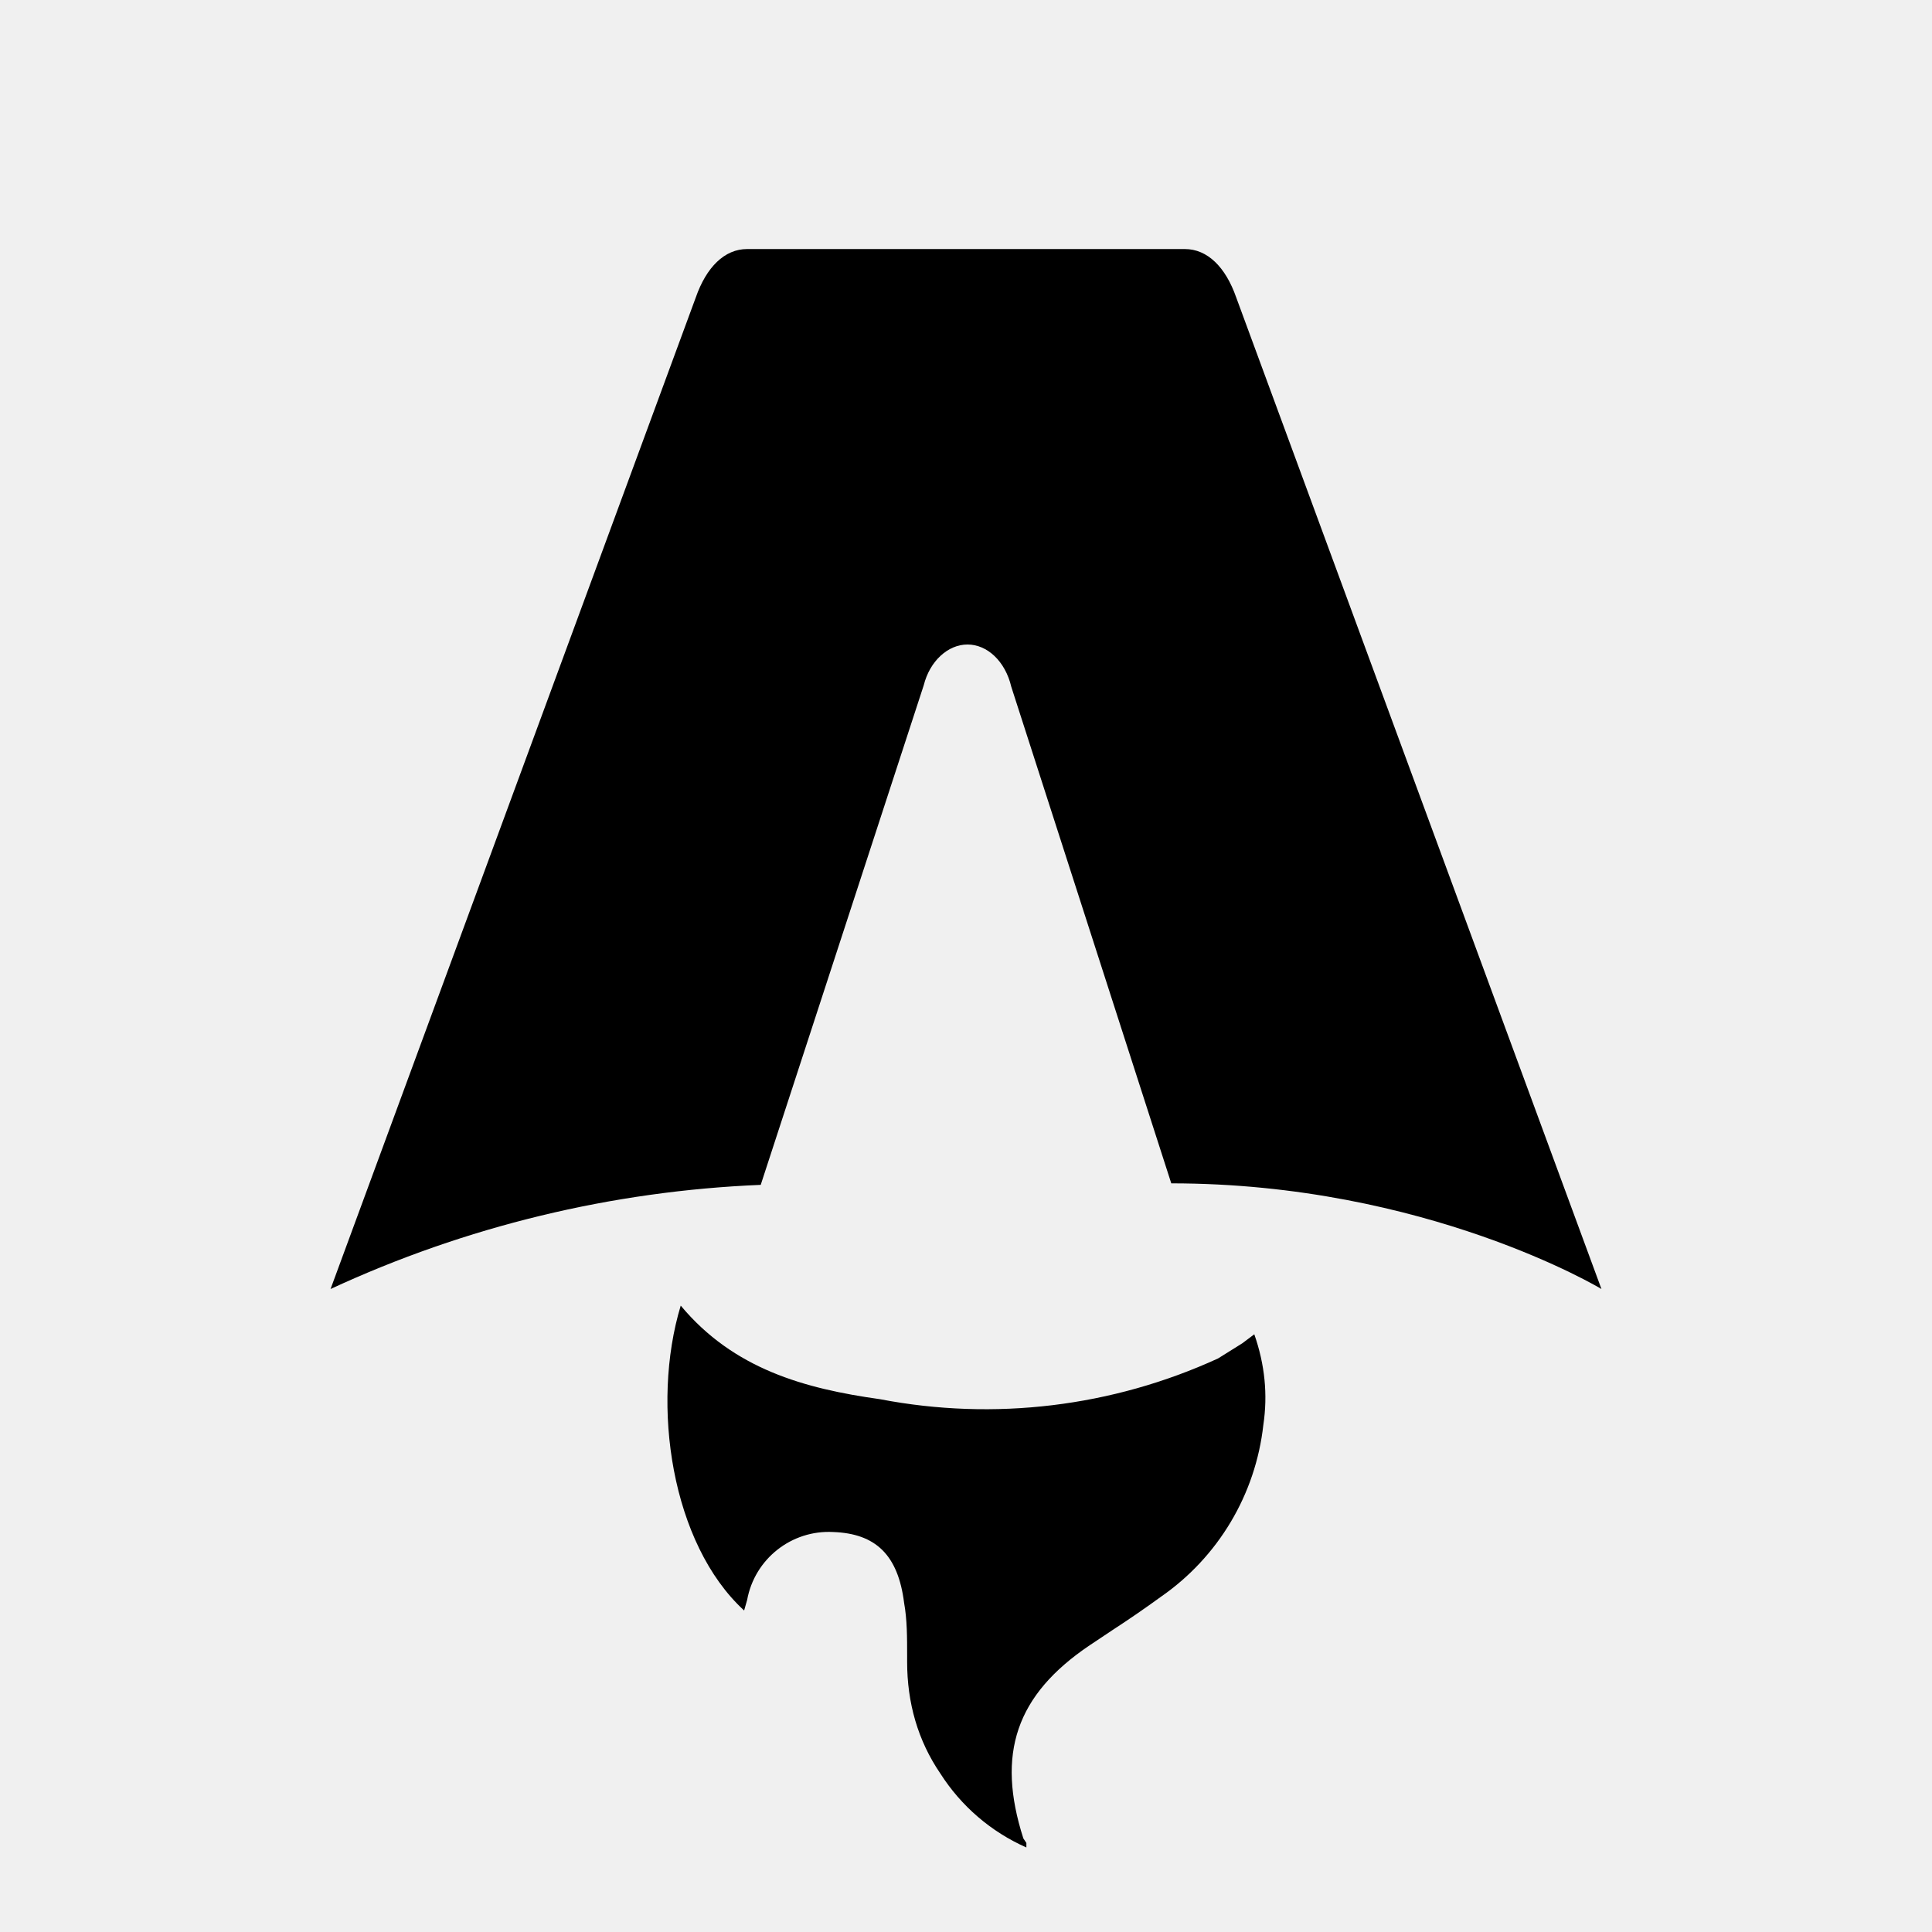
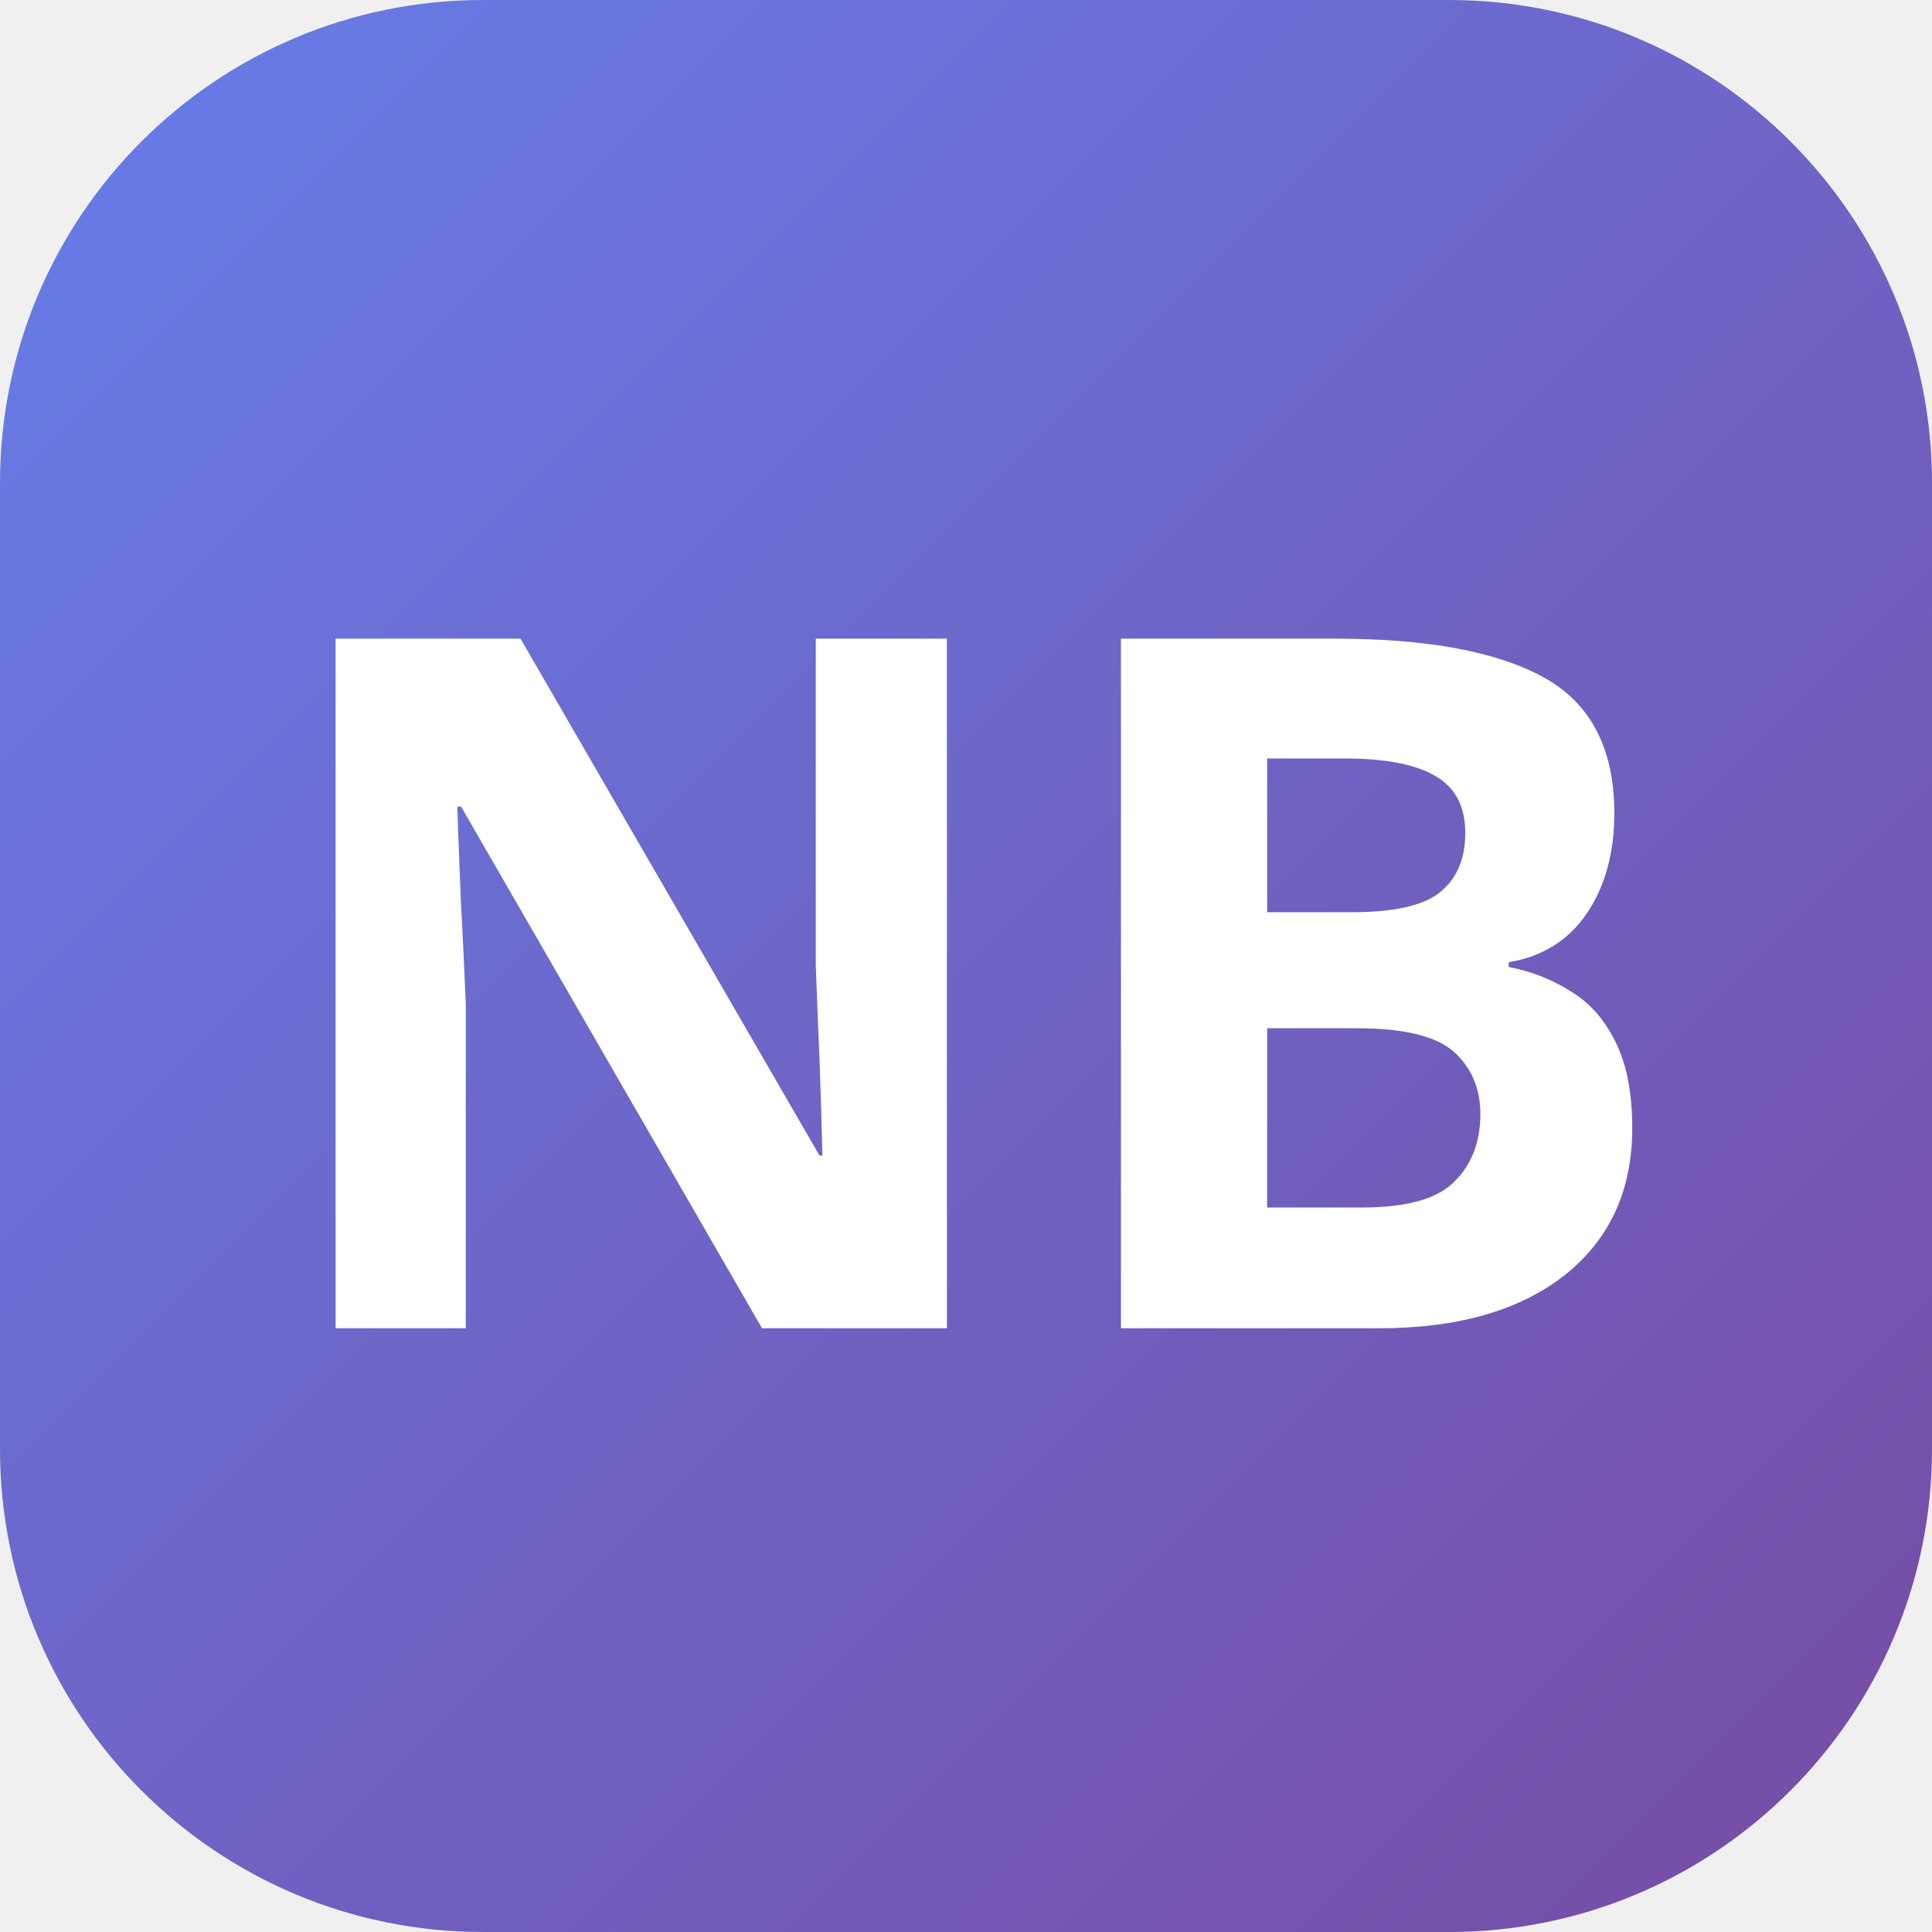
- <svg xmlns="http://www.w3.org/2000/svg" fill="none" viewBox="0 0 128 128">
-   <path d="M50.4 78.5a75.1 75.1 0 0 0-28.5 6.9l24.2-65.7c.7-2 1.9-3.2 3.4-3.2h29c1.5 0 2.7 1.2 3.4 3.2l24.2 65.7s-11.6-7-28.5-7L67 45.5c-.4-1.7-1.6-2.8-2.9-2.8-1.3 0-2.5 1.1-2.9 2.7L50.4 78.5Zm-1.1 28.2Zm-4.2-20.2c-2 6.6-.6 15.8 4.2 20.2a17.5 17.5 0 0 1 .2-.7 5.5 5.5 0 0 1 5.7-4.5c2.8.1 4.3 1.5 4.7 4.7.2 1.1.2 2.3.2 3.5v.4c0 2.7.7 5.2 2.2 7.4a13 13 0 0 0 5.7 4.9v-.3l-.2-.3c-1.8-5.6-.5-9.5 4.4-12.8l1.5-1a73 73 0 0 0 3.2-2.2 16 16 0 0 0 6.8-11.4c.3-2 .1-4-.6-6l-.8.6-1.6 1a37 37 0 0 1-22.4 2.7c-5-.7-9.7-2-13.2-6.2Z" />
-   <style>
-         path { fill: #000; }
-         @media (prefers-color-scheme: dark) {
-             path { fill: #FFF; }
-         }
-     </style>
+ <svg xmlns="http://www.w3.org/2000/svg" viewBox="0 0 32 32">
+   <defs>
+     <linearGradient id="g" x1="0%" y1="0%" x2="100%" y2="100%">
+       <stop offset="0%" stop-color="#667eea" />
+       <stop offset="100%" stop-color="#764ba2" />
+     </linearGradient>
+   </defs>
+   <rect width="32" height="32" rx="8" fill="url(#g)" />
+   <text x="16" y="22" font-family="system-ui,sans-serif" font-weight="700" font-size="16" fill="#fff" text-anchor="middle">NB</text>
</svg>
